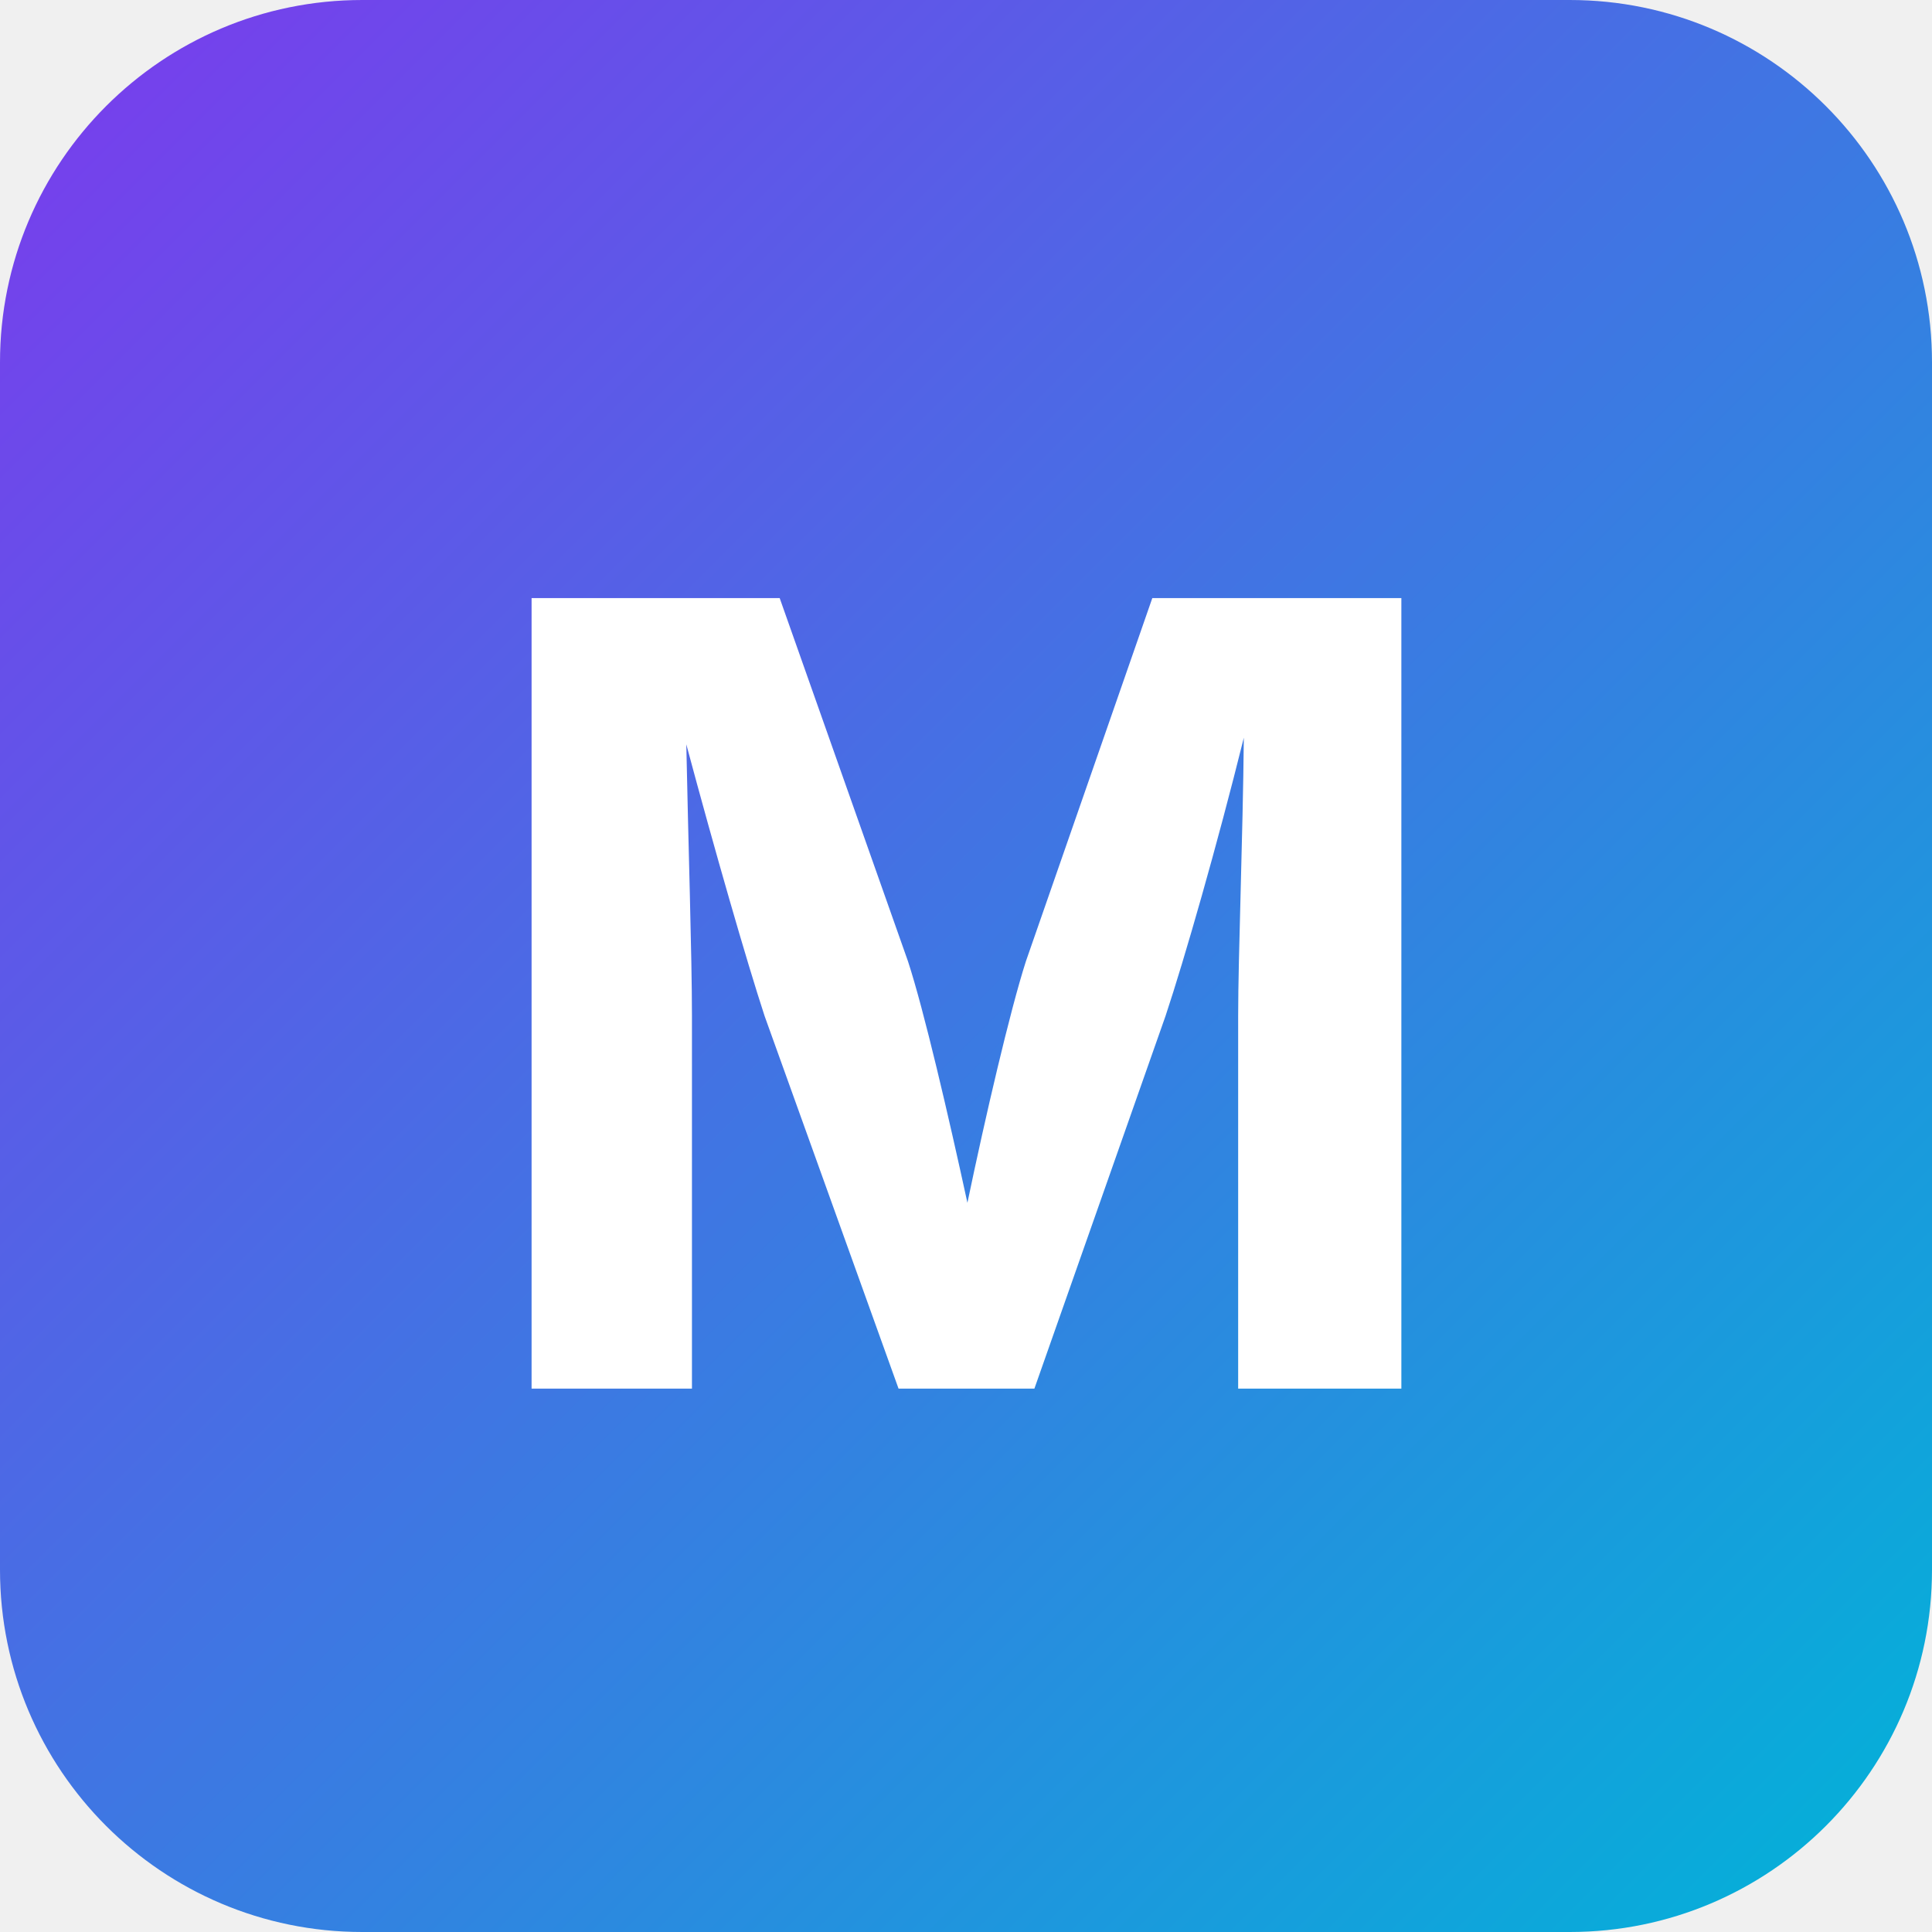
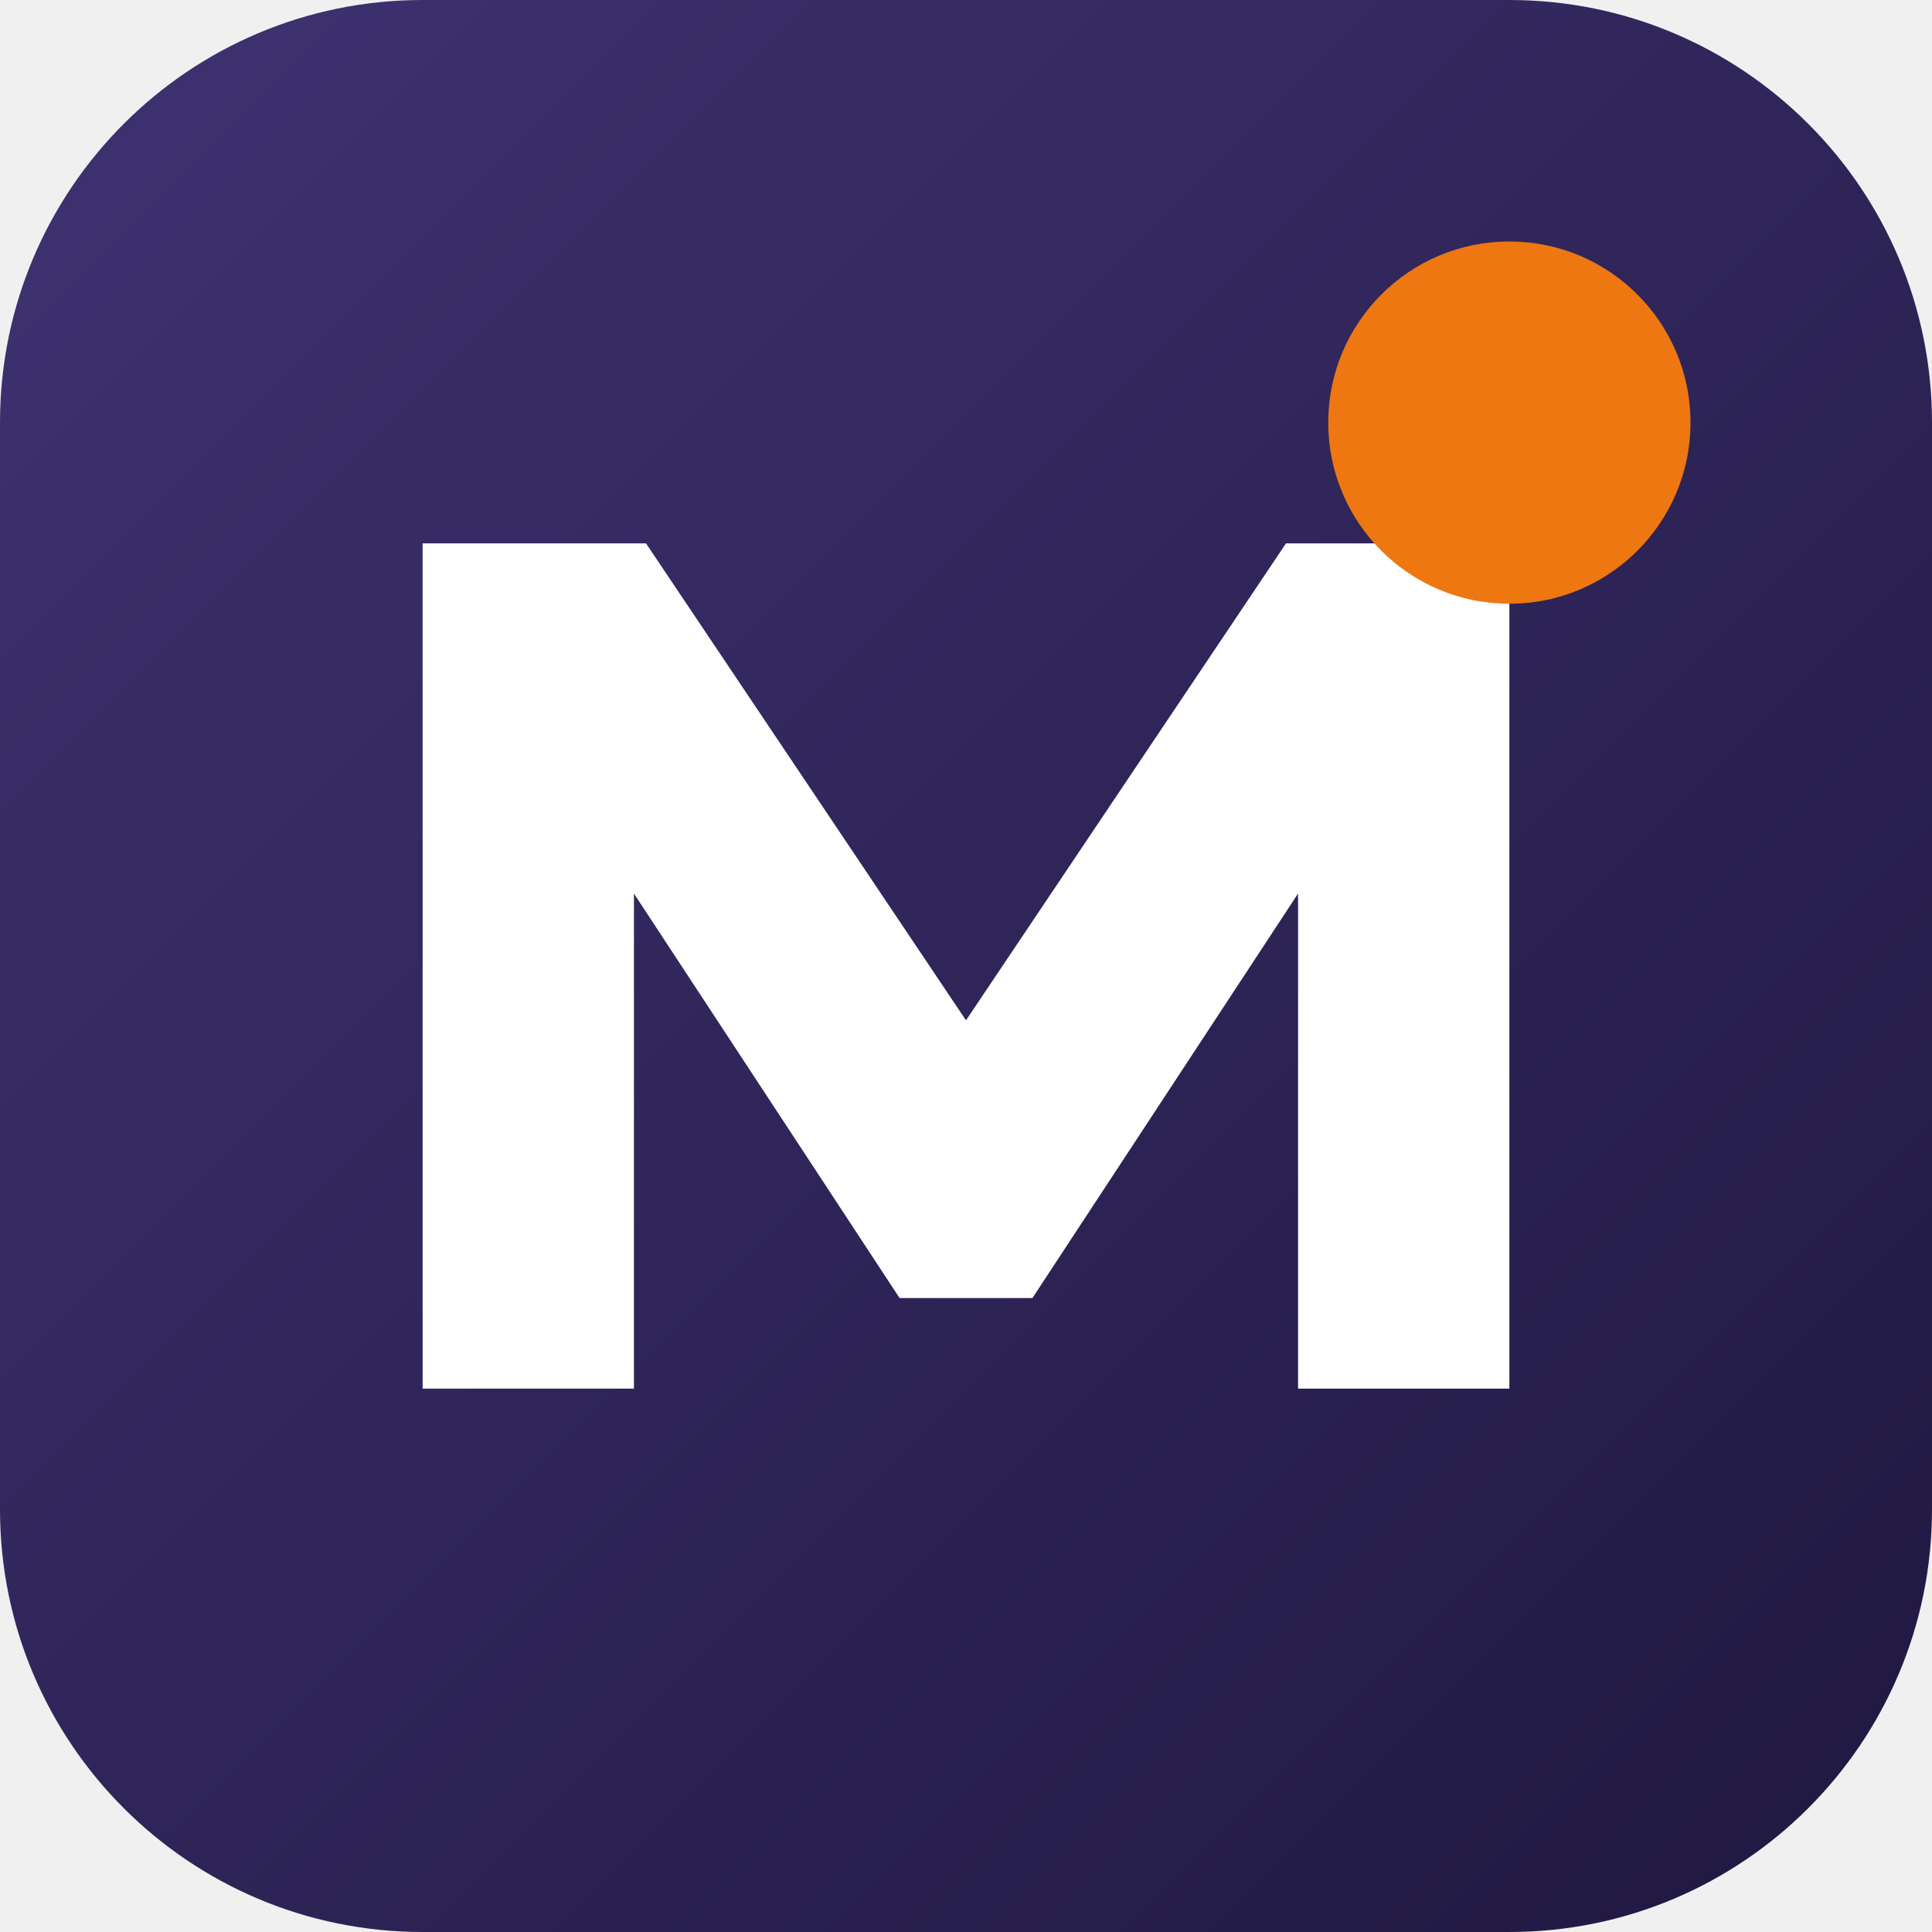
- <svg xmlns="http://www.w3.org/2000/svg" viewBox="0 0 32 32">
+ <svg xmlns="http://www.w3.org/2000/svg" viewBox="0 0 64 64" aria-hidden="true">
  <defs>
-     <linearGradient id="mv-gradient" x1="0%" y1="0%" x2="100%" y2="100%">
-       <stop offset="0%" style="stop-color:#7C3AED" />
-       <stop offset="100%" style="stop-color:#00B4D8" />
+     <linearGradient id="mv-bg" x1="0%" y1="0%" x2="100%" y2="100%">
+       <stop offset="0%" stop-color="#3f3272" />
+       <stop offset="100%" stop-color="#1f1840" />
    </linearGradient>
  </defs>
-   <rect width="32" height="32" rx="6" fill="url(#mv-gradient)" />
-   <text x="16" y="23" font-family="system-ui, -apple-system, sans-serif" font-size="18" font-weight="700" fill="white" text-anchor="middle">M</text>
+   <rect width="64" height="64" rx="14" fill="url(#mv-bg)" />
+   <path d="M14 46V18h7.4L32 33.8 42.6 18H50v28h-7V29.6L34.2 43h-4.4L21 29.6V46z" fill="#ffffff" />
+   <circle cx="50" cy="14" r="6" fill="#ee7711" />
</svg>
